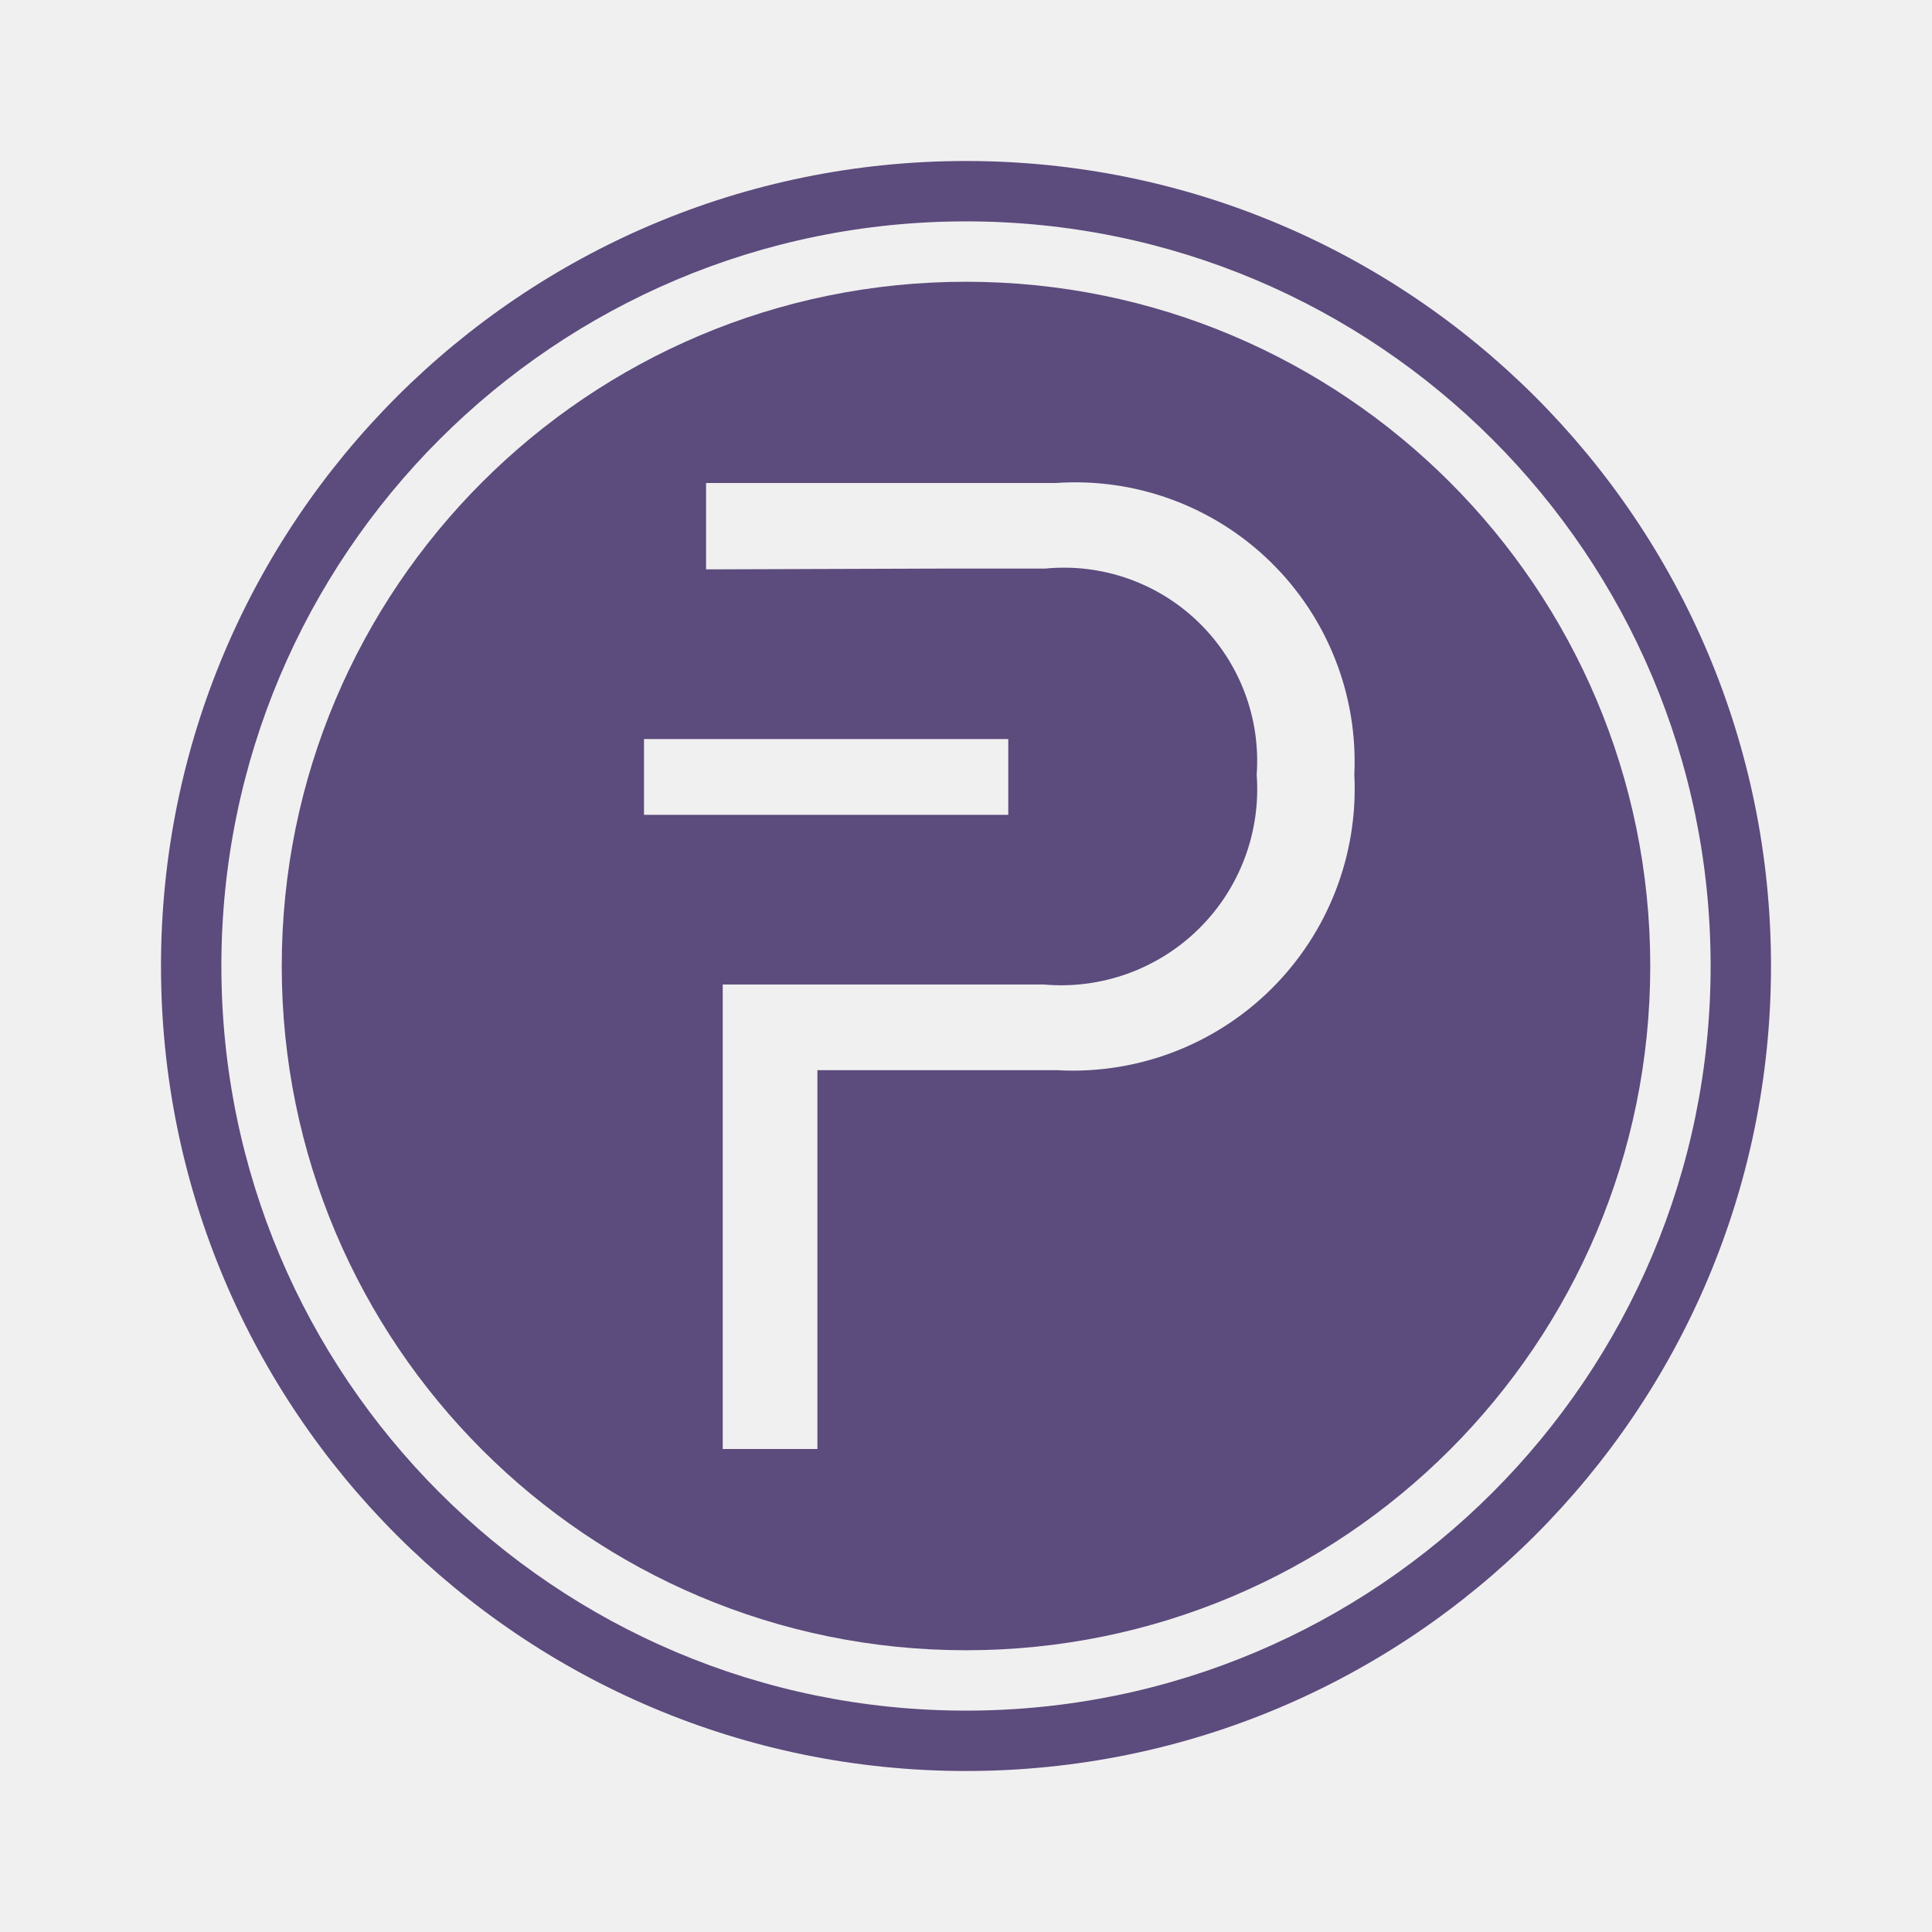
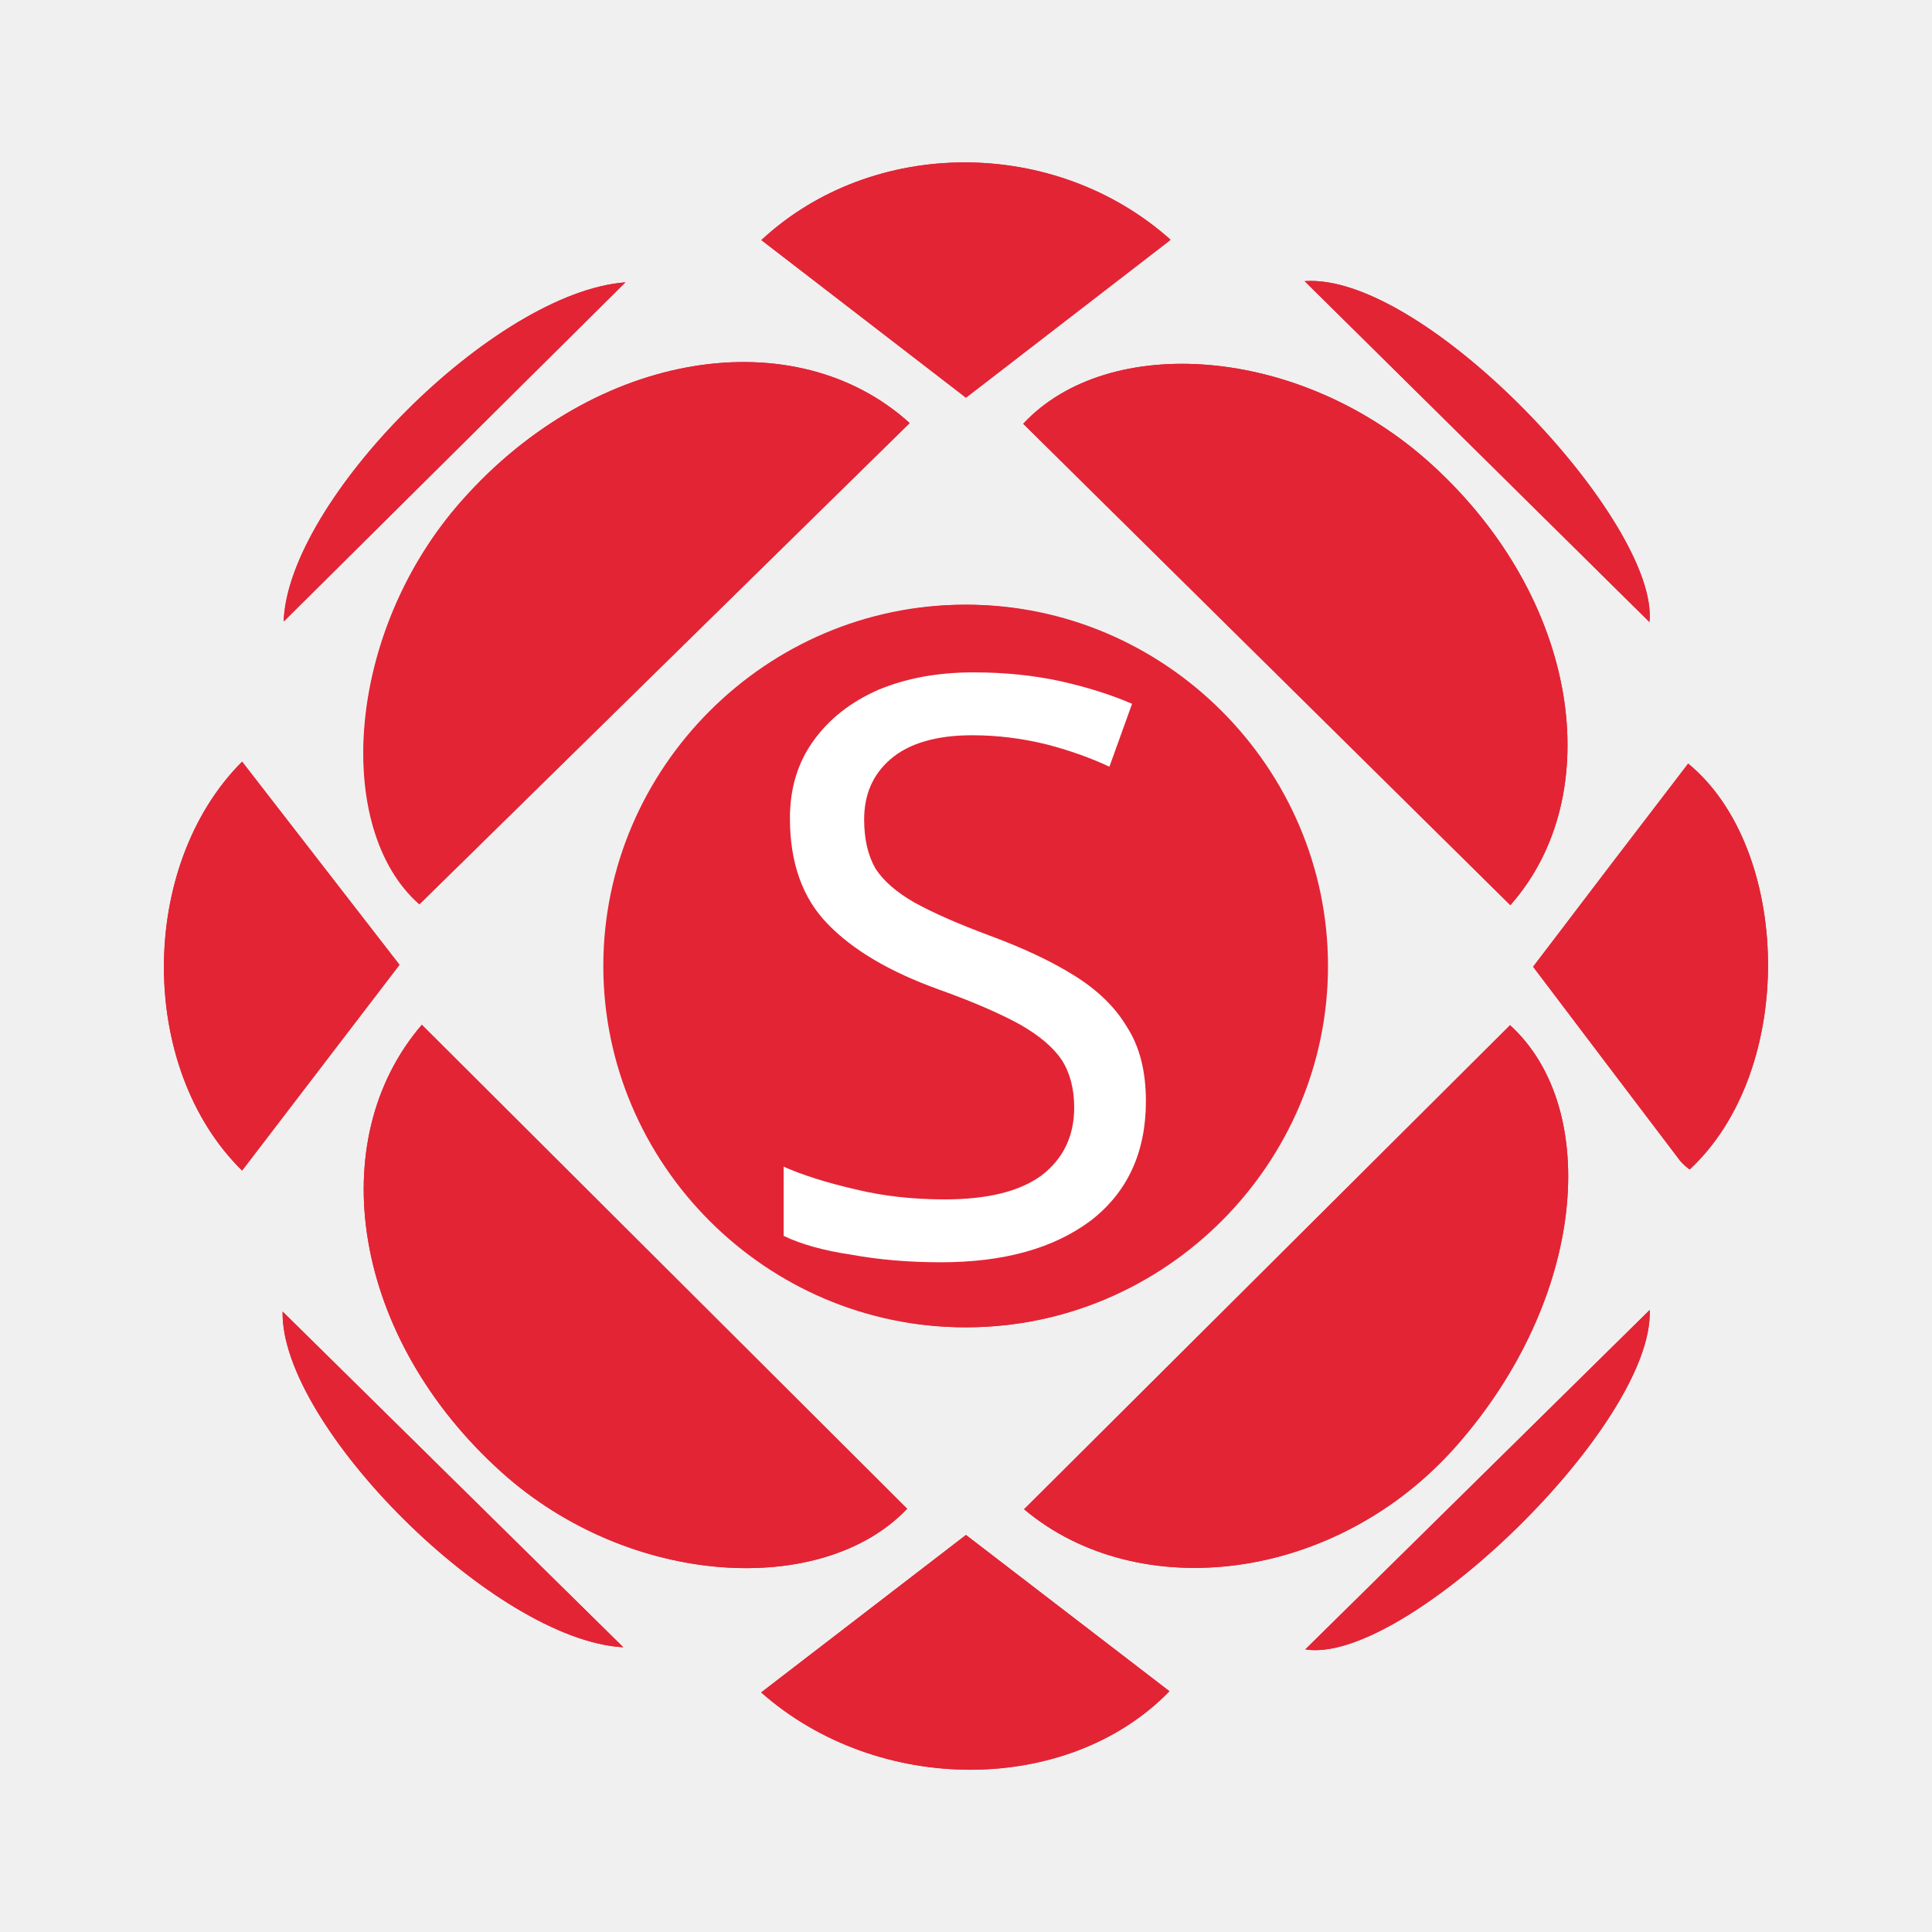
- <svg xmlns="http://www.w3.org/2000/svg" id="ic_sparks" width="24" height="24" viewBox="0 0 24 24">
-   <defs>
-     <style type="text/css">
-             .cls-1{fill:#5c4b7d}.cls-2{fill:none}
-         </style>
-   </defs>
-   <g id="Group_8935" data-name="Group 8935">
-     <g id="Group_8934" data-name="Group 8934">
-       <path id="Path_18928" d="M12 2a10 10 0 1 0 10 10A10 10 0 0 0 12 2zm0 19.25A9.25 9.25 0 1 1 21.25 12 9.25 9.25 0 0 1 12 21.25z" class="cls-1" data-name="Path 18928" />
-       <path id="Path_18929" d="M12 3.5a8.5 8.5 0 1 0 8.5 8.5A8.5 8.5 0 0 0 12 3.5zM8 9.181h4.525v.941H8zm5.127 4.113h-2.973V18H8.978v-5.77h3.989a2.436 2.436 0 0 0 2.644-2.607 2.4 2.4 0 0 0-2.625-2.56h-1.242l-2.973.01V6h4.346a3.47 3.47 0 0 1 3.707 3.623 3.5 3.5 0 0 1-3.697 3.671z" class="cls-1" data-name="Path 18929" />
+ <svg xmlns="http://www.w3.org/2000/svg" width="100%" height="100%" viewBox="0 0 24 24" version="1.1" xml:space="preserve" style="fill-rule:evenodd;clip-rule:evenodd;stroke-linejoin:round;stroke-miterlimit:2;">
+   <g transform="matrix(0.106478,0,0,0.106478,2.03632,2.01662)">
+     <g id="Sparkbase-Symbol-SVG.svg">
+       <g>
+         <g>
+           <g transform="matrix(1,0,0,1,-52.16,-51)">
+             <path d="M145.83,186.91C168.948,186.903 187.968,167.878 187.968,144.76C187.968,121.637 168.941,102.61 145.818,102.61C122.695,102.61 103.668,121.637 103.668,144.76C103.668,144.897 103.669,145.033 103.67,145.17C103.861,168.154 122.845,186.949 145.83,186.91Z" style="fill:rgb(227,36,53);" />
+           </g>
+           <g transform="matrix(1,0,0,1,-52.16,-51)">
+             <path d="M139.16,81.42C125.88,69.36 102.58,72.79 86.94,90.42C73.3,105.76 71.94,128.76 81.94,137.56L139.16,81.42Z" style="fill:rgb(227,36,53);" />
+           </g>
+           <g transform="matrix(1,0,0,1,-52.16,-51)">
+             <path d="M209.24,137.66C220.65,124.78 217.33,101.93 200.02,86.21C184.7,72.3 162.31,70.86 152.41,81.5L209.24,137.66Z" style="fill:rgb(227,36,53);" />
+           </g>
+           <g transform="matrix(1,0,0,1,-52.16,-51)">
+             <path d="M82.25,151.62C70.63,165.12 74.07,188.13 91.6,203.86C106.53,217.26 129,218.47 138.87,208.08L82.25,151.62Z" style="fill:rgb(227,36,53);" />
+           </g>
+           <g transform="matrix(1,0,0,1,-52.16,-51)">
+             <path d="M152.51,208.14C165.93,219.42 189.01,216.63 203,200.7C218,183.61 219.93,161.45 209.21,151.7L152.51,208.14Z" style="fill:rgb(227,36,53);" />
+           </g>
+           <g transform="matrix(1,0,0,1,-52.16,-51)">
+             <path d="M230.16,168.5C242.75,156.8 242,131 230,121.16C224,129.06 217.97,136.96 211.91,144.86C217.67,152.47 223.37,160.01 229.08,167.52C229.404,167.884 229.766,168.213 230.16,168.5Z" style="fill:rgb(227,36,53);" />
+           </g>
+           <g transform="matrix(1,0,0,1,-52.16,-51)">
+             <path d="M61.28,120.92C49.16,133.05 49.08,156.65 61.28,168.64L79.64,144.64L61.28,120.92Z" style="fill:rgb(227,36,53);" />
+           </g>
+           <g transform="matrix(1,0,0,1,-52.16,-51)">
+             <path d="M121.84,229.51C135.53,241.62 157.7,241.51 169.47,229.37L145.73,211.14L121.84,229.51Z" style="fill:rgb(227,36,53);" />
+           </g>
+           <g transform="matrix(1,0,0,1,-52.16,-51)">
+             <path d="M121.86,60.07L145.73,78.43L169.59,60C156.13,48 134.85,48 121.86,60.07Z" style="fill:rgb(227,36,53);" />
+           </g>
+           <g transform="matrix(1,0,0,1,-52.16,-51)">
+             <path d="M185.24,64.86L225.47,104.63C226.63,93.08 199.31,63.84 185.24,64.86Z" style="fill:rgb(227,36,53);" />
+           </g>
+           <g transform="matrix(1,0,0,1,-52.16,-51)">
+             <path d="M106,65C90.75,66.15 66.65,90.46 66.15,104.57L106,65Z" style="fill:rgb(227,36,53);" />
+           </g>
+           <g transform="matrix(1,0,0,1,-52.16,-51)">
+             <path d="M225.5,184.89L185.32,224.49C196.88,226.35 226,198.25 225.5,184.89Z" style="fill:rgb(227,36,53);" />
+           </g>
+           <g transform="matrix(1,0,0,1,-52.16,-51)">
+             <path d="M105.75,224.24L66,185.08C65.73,198.32 90.78,223.43 105.75,224.24Z" style="fill:rgb(227,36,53);" />
+           </g>
+           <g transform="matrix(1,0,0,1,-52.16,-51)">
+             <path d="M145.83,186.91C145.744,186.911 145.658,186.911 145.572,186.911C122.449,186.911 103.422,167.884 103.422,144.761C103.422,121.638 122.449,102.611 145.572,102.611C168.54,102.611 187.496,121.383 187.72,144.35C187.722,144.537 187.724,144.723 187.724,144.91C187.724,167.91 168.83,186.852 145.83,186.91Z" style="fill:rgb(227,36,53);" />
+           </g>
+           <g transform="matrix(1,0,0,1,-52.16,-51)">
+             <path d="M139.16,81.42L82,137.54C72,128.74 73.34,105.74 87,90.4C102.58,72.79 125.88,69.36 139.16,81.42Z" style="fill:rgb(227,36,53);" />
+           </g>
+           <g transform="matrix(1,0,0,1,-52.16,-51)">
+             <path d="M209.24,137.66L152.41,81.5C162.31,70.86 184.7,72.3 200.02,86.21C217.33,101.93 220.65,124.78 209.24,137.66Z" style="fill:rgb(227,36,53);" />
+           </g>
+           <g transform="matrix(1,0,0,1,-52.16,-51)">
+             <path d="M82.25,151.62L138.87,208.08C129,218.47 106.53,217.26 91.6,203.86C74.07,188.13 70.63,165.12 82.25,151.62Z" style="fill:rgb(227,36,53);" />
+           </g>
+           <g transform="matrix(1,0,0,1,-52.16,-51)">
+             <path d="M152.51,208.14L209.21,151.65C219.93,161.45 218,183.65 203,200.65C189,216.63 165.93,219.42 152.51,208.14Z" style="fill:rgb(227,36,53);" />
+           </g>
+           <g transform="matrix(1,0,0,1,-52.16,-51)">
+             <path d="M230.16,168.5C229.758,168.207 229.389,167.872 229.06,167.5C223.35,159.99 217.65,152.45 211.89,144.84C217.89,136.927 223.92,129.027 229.98,121.14C242,131 242.75,156.8 230.16,168.5Z" style="fill:rgb(227,36,53);" />
+           </g>
+           <g transform="matrix(1,0,0,1,-52.16,-51)">
+             <path d="M61.28,120.92L79.64,144.6L61.28,168.6C49.08,156.65 49.16,133.05 61.28,120.92Z" style="fill:rgb(227,36,53);" />
+           </g>
+           <g transform="matrix(1,0,0,1,-52.16,-51)">
+             <path d="M121.84,229.51L145.73,211.14L169.47,229.37C157.7,241.47 135.53,241.62 121.84,229.51Z" style="fill:rgb(227,36,53);" />
+           </g>
+           <g transform="matrix(1,0,0,1,-52.16,-51)">
+             <path d="M121.86,60.07C134.86,48 156.13,47.97 169.59,60.07L145.73,78.47L121.86,60.07Z" style="fill:rgb(227,36,53);" />
+           </g>
+           <g transform="matrix(1,0,0,1,-52.16,-51)">
+             <path d="M185.24,64.86C199.31,63.86 226.63,93.08 225.47,104.63L185.24,64.86Z" style="fill:rgb(227,36,53);" />
+           </g>
+           <g transform="matrix(1,0,0,1,-52.16,-51)">
+             <path d="M106,65L66.12,104.55C66.62,90.44 90.72,66.13 106,65Z" style="fill:rgb(227,36,53);" />
+           </g>
+           <g transform="matrix(1,0,0,1,-52.16,-51)">
+             <path d="M225.5,184.89C226,198.25 196.88,226.35 185.32,224.49L225.5,184.89Z" style="fill:rgb(227,36,53);" />
+           </g>
+           <g transform="matrix(1,0,0,1,-52.16,-51)">
+             <path d="M105.75,224.24C90.75,223.43 65.75,198.32 66.02,185.08L105.75,224.24Z" style="fill:rgb(227,36,53);" />
+           </g>
+         </g>
+       </g>
    </g>
  </g>
-   <path id="Rectangle_4543" d="M0 0h24v24H0z" class="cls-2" data-name="Rectangle 4543" />
+   <g transform="matrix(1,0,0,1,9.21908,15.5867)">
+     <text x="0px" y="0px" style="font-family:'NotoSans', 'Noto Sans', sans-serif;font-size:10px;fill:white;">S</text>
+   </g>
</svg>
